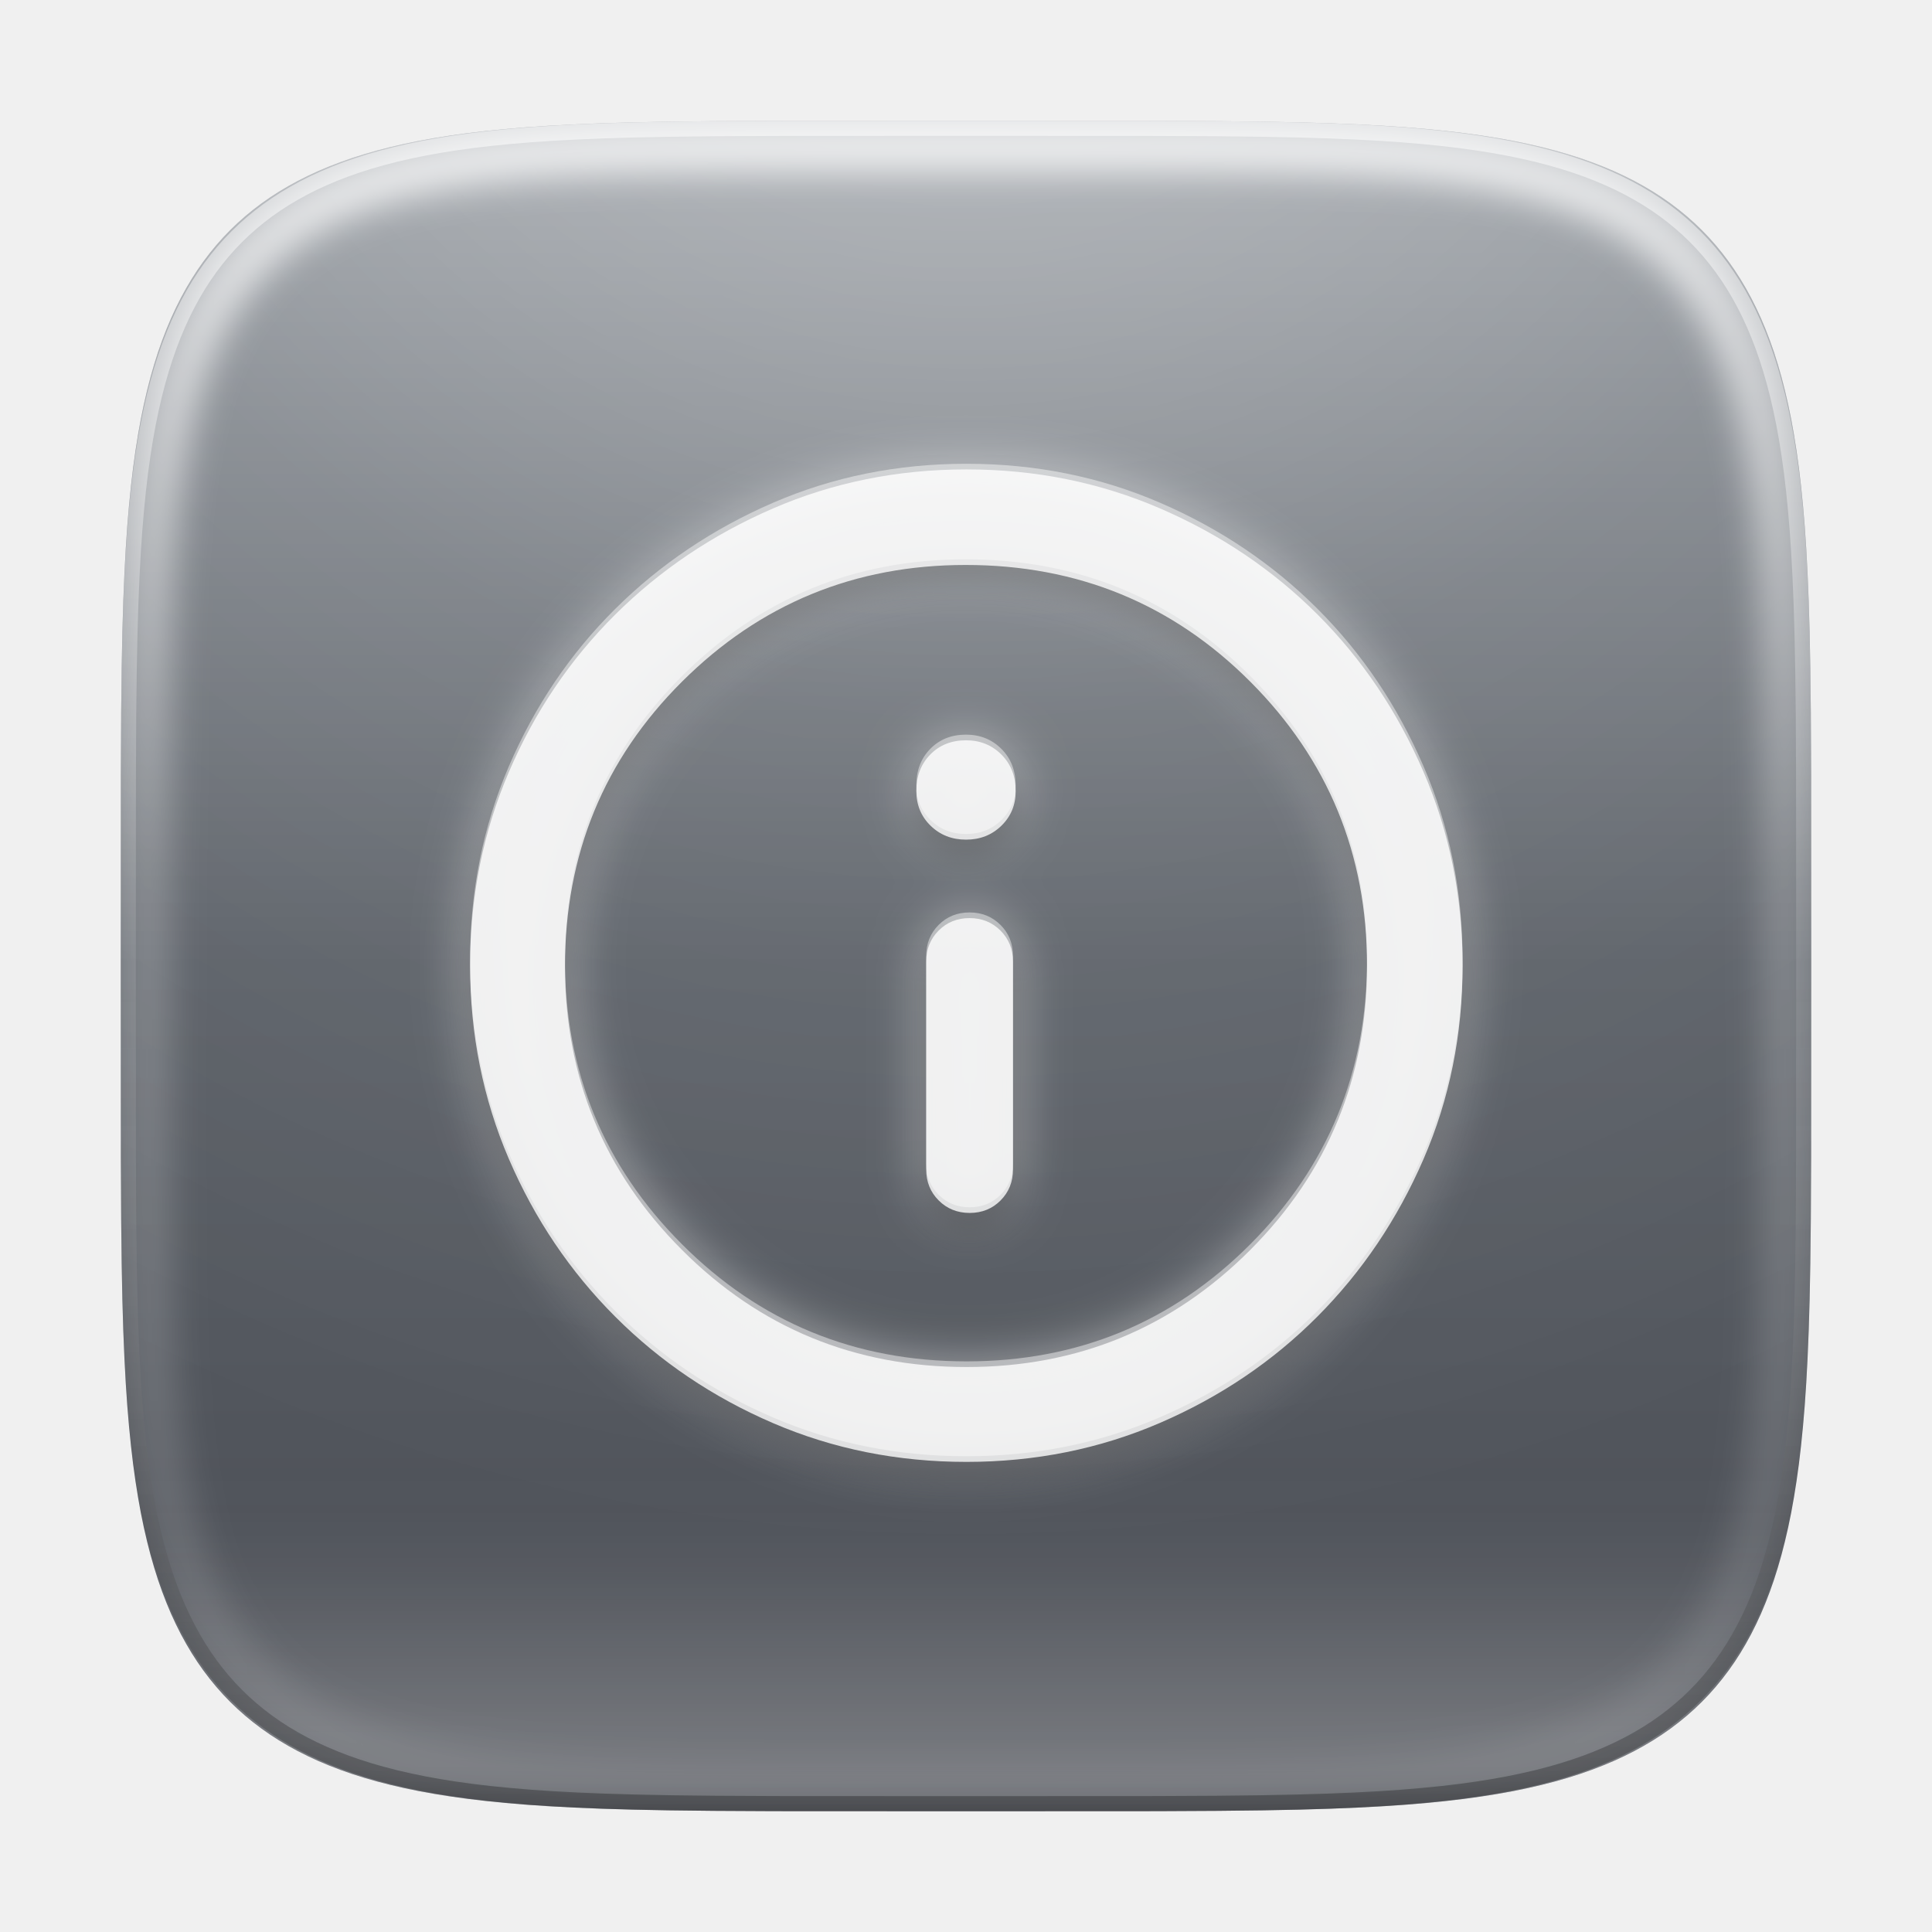
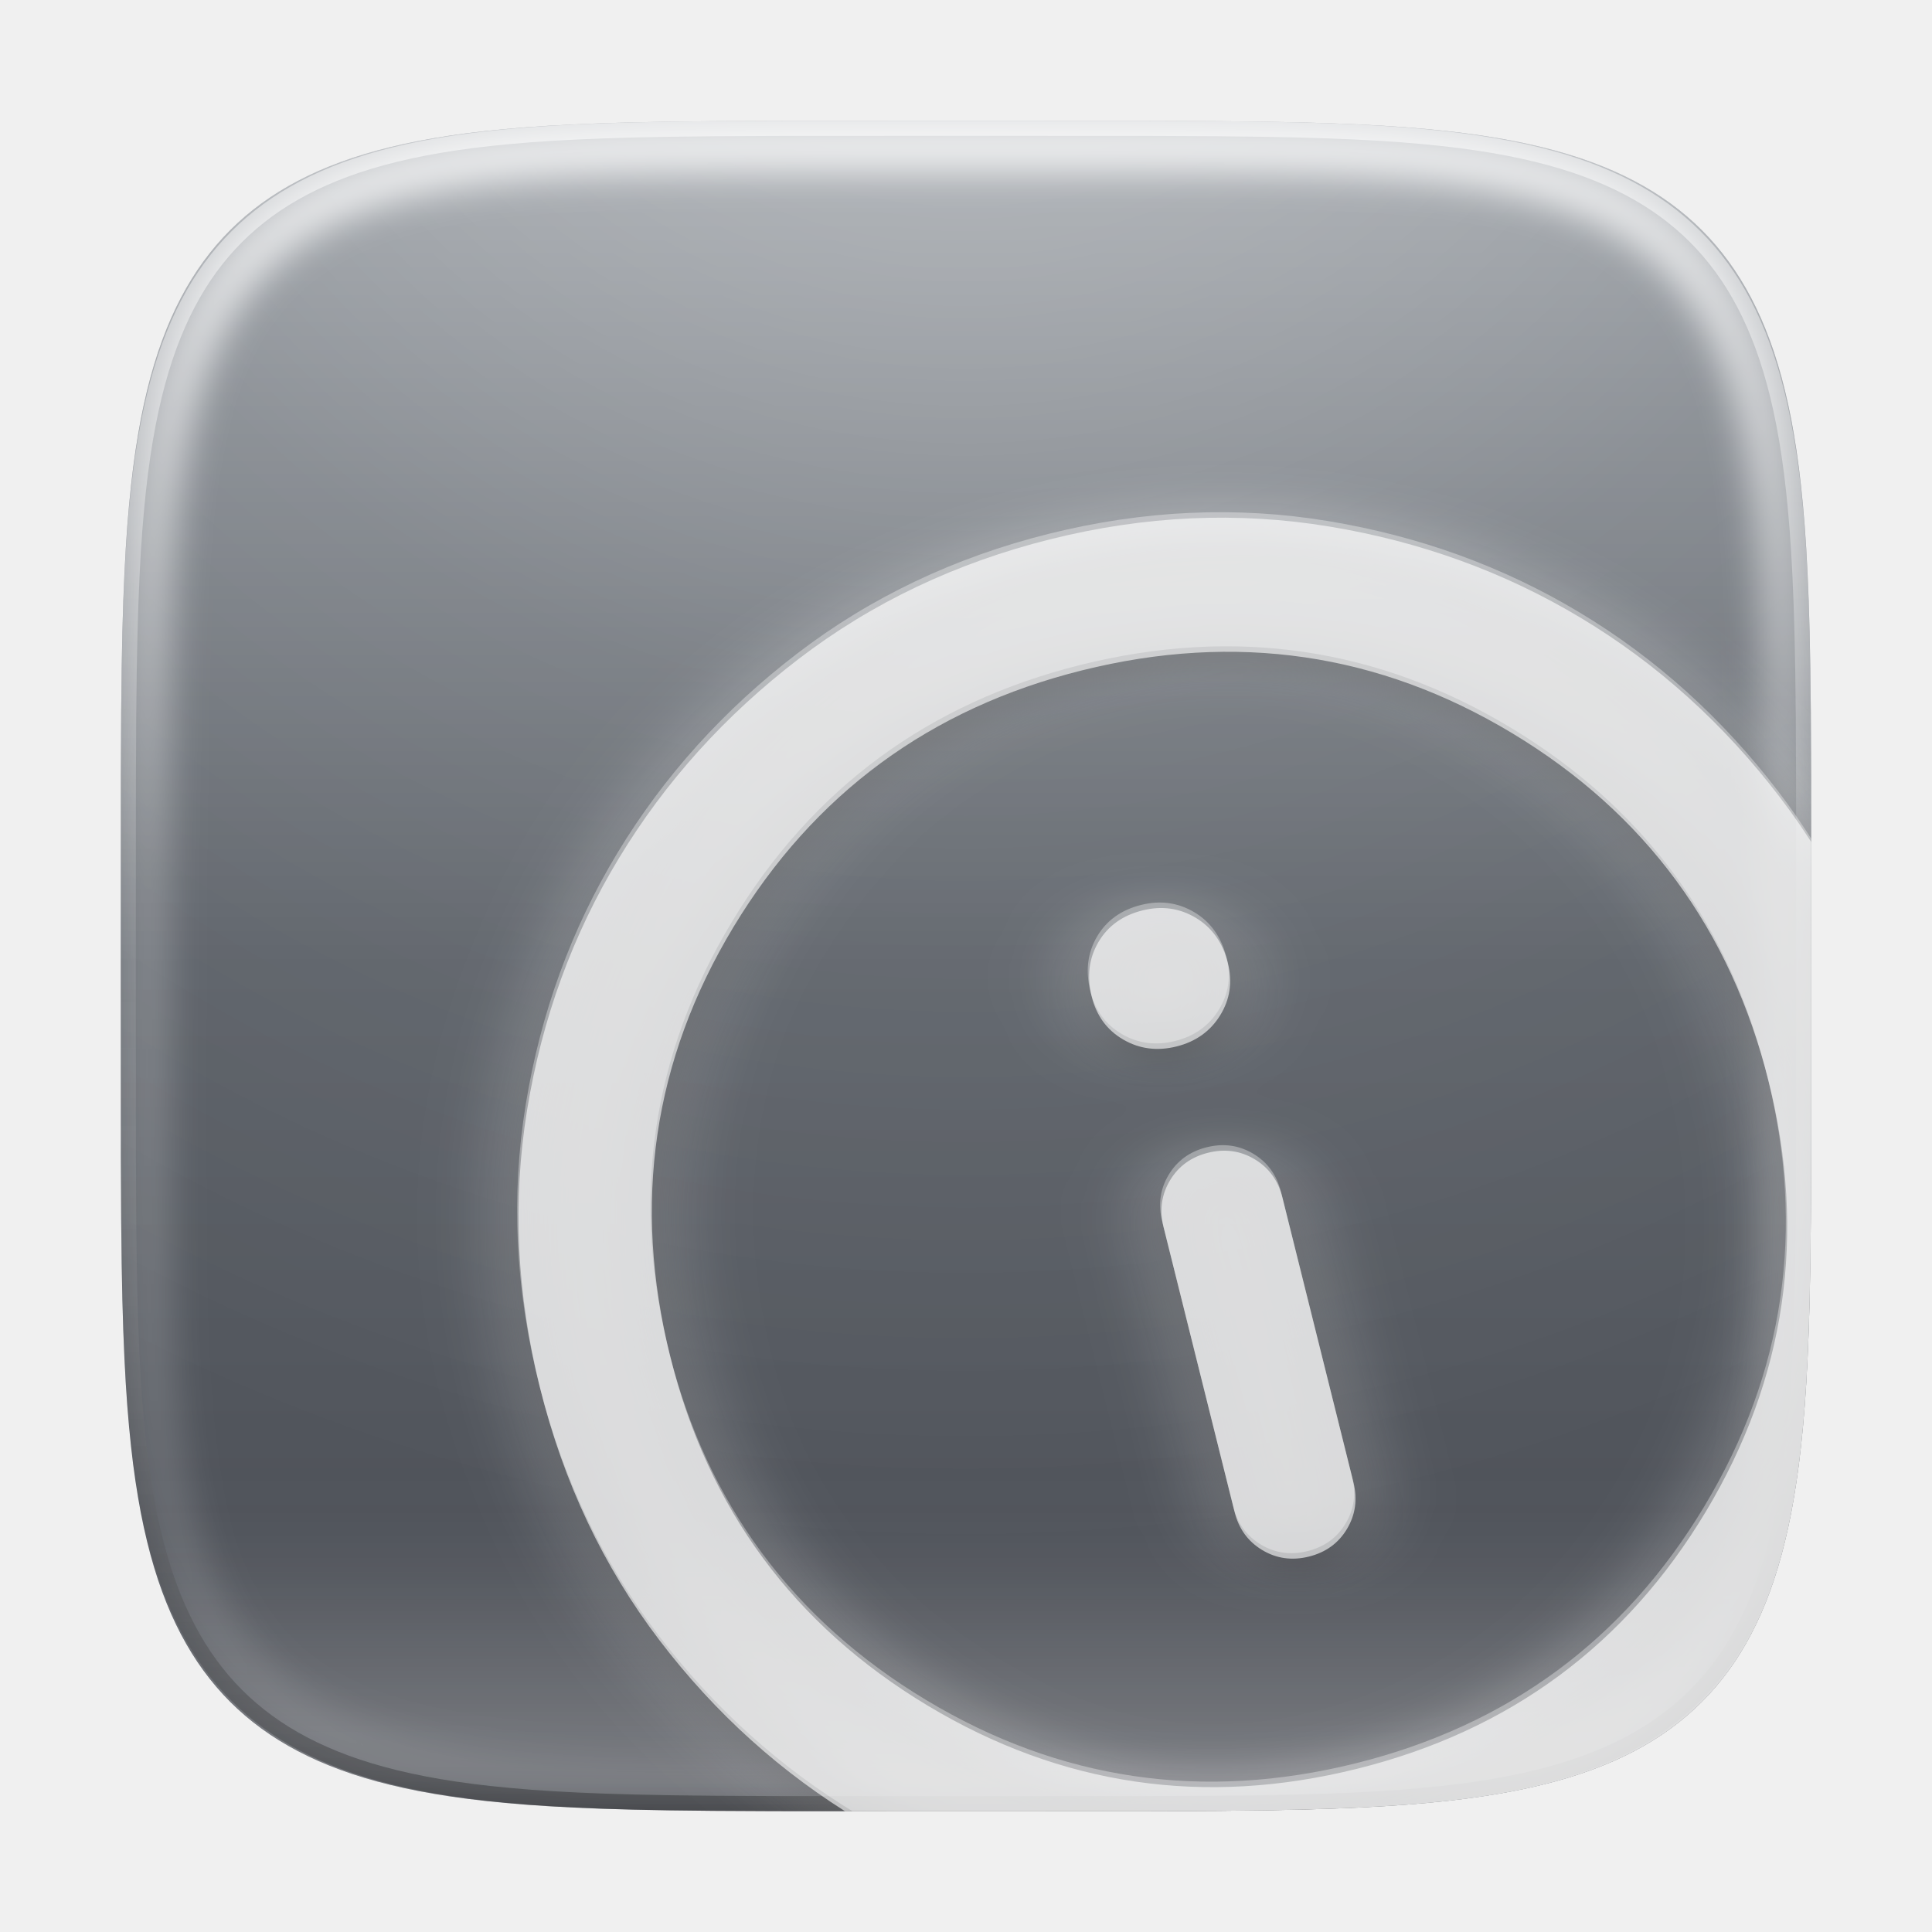
<svg xmlns="http://www.w3.org/2000/svg" width="1024" height="1024" viewBox="0 0 1024 1024">
  <defs>
    <clipPath id="clip">
      <path d="M960.00,512.00 L959.95,613.68 L959.78,646.15 L959.51,669.74 L959.14,688.93 L958.65,705.38 L958.05,719.92 L957.35,733.02 L956.54,745.01 L955.61,756.08 L954.58,766.39 L953.44,776.06 L952.18,785.15 L950.81,793.76 L949.34,801.92 L947.74,809.68 L946.03,817.08 L944.21,824.15 L942.27,830.91 L940.22,837.40 L938.04,843.61 L935.74,849.58 L933.33,855.32 L930.78,860.83 L928.12,866.14 L925.32,871.24 L922.40,876.16 L919.35,880.89 L916.16,885.44 L912.83,889.82 L909.37,894.04 L905.76,898.10 L902.01,902.01 L898.10,905.76 L894.04,909.37 L889.82,912.83 L885.44,916.16 L880.89,919.35 L876.16,922.40 L871.24,925.32 L866.14,928.12 L860.83,930.78 L855.32,933.33 L849.58,935.74 L843.61,938.04 L837.40,940.22 L830.91,942.27 L824.15,944.21 L817.08,946.03 L809.68,947.74 L801.92,949.34 L793.76,950.81 L785.15,952.18 L776.06,953.44 L766.39,954.58 L756.08,955.61 L745.01,956.54 L733.02,957.35 L719.92,958.05 L705.38,958.65 L688.93,959.14 L669.74,959.51 L646.15,959.78 L613.68,959.95 L512.00,960.00 L410.32,959.95 L377.85,959.78 L354.26,959.51 L335.07,959.14 L318.62,958.65 L304.08,958.05 L290.98,957.35 L278.99,956.54 L267.92,955.61 L257.61,954.58 L247.94,953.44 L238.85,952.18 L230.24,950.81 L222.08,949.34 L214.32,947.74 L206.92,946.03 L199.85,944.21 L193.09,942.27 L186.60,940.22 L180.39,938.04 L174.42,935.74 L168.68,933.33 L163.17,930.78 L157.86,928.12 L152.76,925.32 L147.84,922.40 L143.11,919.35 L138.56,916.16 L134.18,912.83 L129.96,909.37 L125.90,905.76 L121.99,902.01 L118.24,898.10 L114.63,894.04 L111.17,889.82 L107.84,885.44 L104.65,880.89 L101.60,876.16 L98.68,871.24 L95.88,866.14 L93.22,860.83 L90.67,855.32 L88.26,849.58 L85.96,843.61 L83.78,837.40 L81.73,830.91 L79.79,824.15 L77.97,817.08 L76.26,809.68 L74.66,801.92 L73.19,793.76 L71.82,785.15 L70.56,776.06 L69.42,766.39 L68.39,756.08 L67.46,745.01 L66.65,733.02 L65.95,719.92 L65.35,705.38 L64.86,688.93 L64.49,669.74 L64.22,646.15 L64.05,613.68 L64.00,512.00 L64.05,410.32 L64.22,377.85 L64.49,354.26 L64.86,335.07 L65.35,318.62 L65.95,304.08 L66.65,290.98 L67.46,278.99 L68.39,267.92 L69.42,257.61 L70.56,247.94 L71.82,238.85 L73.19,230.24 L74.66,222.08 L76.26,214.32 L77.97,206.92 L79.79,199.85 L81.73,193.09 L83.78,186.60 L85.96,180.39 L88.26,174.42 L90.67,168.68 L93.22,163.17 L95.88,157.86 L98.68,152.76 L101.60,147.84 L104.65,143.11 L107.84,138.56 L111.17,134.18 L114.63,129.96 L118.24,125.90 L121.99,121.99 L125.90,118.24 L129.96,114.63 L134.18,111.17 L138.56,107.84 L143.11,104.65 L147.84,101.60 L152.76,98.68 L157.86,95.88 L163.17,93.22 L168.68,90.67 L174.42,88.26 L180.39,85.96 L186.60,83.78 L193.09,81.73 L199.85,79.79 L206.92,77.97 L214.32,76.26 L222.08,74.66 L230.24,73.19 L238.85,71.82 L247.94,70.56 L257.61,69.42 L267.92,68.39 L278.99,67.46 L290.98,66.65 L304.08,65.95 L318.62,65.35 L335.07,64.86 L354.26,64.49 L377.85,64.22 L410.32,64.05 L512.00,64.00 L613.68,64.05 L646.15,64.22 L669.74,64.49 L688.93,64.86 L705.38,65.35 L719.92,65.95 L733.02,66.65 L745.01,67.46 L756.08,68.39 L766.39,69.42 L776.06,70.56 L785.15,71.82 L793.76,73.19 L801.92,74.66 L809.68,76.26 L817.08,77.97 L824.15,79.79 L830.91,81.73 L837.40,83.78 L843.61,85.96 L849.58,88.26 L855.32,90.67 L860.83,93.22 L866.14,95.88 L871.24,98.68 L876.16,101.60 L880.89,104.65 L885.44,107.84 L889.82,111.17 L894.04,114.63 L898.10,118.24 L902.01,121.99 L905.76,125.90 L909.37,129.96 L912.83,134.18 L916.16,138.56 L919.35,143.11 L922.40,147.84 L925.32,152.76 L928.12,157.86 L930.78,163.17 L933.33,168.68 L935.74,174.42 L938.04,180.39 L940.22,186.60 L942.27,193.09 L944.21,199.85 L946.03,206.92 L947.74,214.32 L949.34,222.08 L950.81,230.24 L952.18,238.85 L953.44,247.94 L954.58,257.61 L955.61,267.92 L956.54,278.99 L957.35,290.98 L958.05,304.08 L958.65,318.62 L959.14,335.07 L959.51,354.26 L959.78,377.85 L959.95,410.32 Z" />
    </clipPath>
    <linearGradient id="base" x1="0" y1="0" x2="0" y2="1">
      <stop offset="0" stop-color="#979ca2" />
      <stop offset="0.5" stop-color="#5a5f66" />
      <stop offset="1" stop-color="#4a4d54" />
    </linearGradient>
    <radialGradient id="dome" cx="0.5" cy="-0.15" r="0.95">
      <stop offset="0" stop-color="#ffffff" stop-opacity="0.42" />
      <stop offset="0.55" stop-color="#ffffff" stop-opacity="0.10" />
      <stop offset="1" stop-color="#ffffff" stop-opacity="0" />
    </radialGradient>
    <linearGradient id="innerrim" x1="0" y1="0" x2="0" y2="1">
      <stop offset="0" stop-color="#ffffff" stop-opacity="0.75" />
      <stop offset="0.45" stop-color="#ffffff" stop-opacity="0.22" />
      <stop offset="1" stop-color="#ffffff" stop-opacity="0.10" />
    </linearGradient>
    <linearGradient id="rim" x1="0" y1="0" x2="0" y2="1">
      <stop offset="0" stop-color="#ffffff" stop-opacity="0.55" />
      <stop offset="0.5" stop-color="#ffffff" stop-opacity="0.10" />
      <stop offset="1" stop-color="#000000" stop-opacity="0.30" />
    </linearGradient>
    <linearGradient id="bottomglow" x1="0" y1="0" x2="0" y2="1">
      <stop offset="0" stop-color="#ffffff" stop-opacity="0" />
      <stop offset="1" stop-color="#ffffff" stop-opacity="0.30" />
    </linearGradient>
    <filter id="soft" x="-20%" y="-20%" width="140%" height="140%">
      <feGaussianBlur stdDeviation="22" />
    </filter>
    <filter id="rimblur" x="-20%" y="-20%" width="140%" height="140%">
      <feGaussianBlur stdDeviation="9" />
    </filter>
    <filter id="soft-glyph" x="-20%" y="-20%" width="140%" height="140%">
      <feGaussianBlur stdDeviation="12" />
    </filter>
    <filter id="glow" x="-30%" y="-30%" width="160%" height="160%">
      <feGaussianBlur stdDeviation="22" />
    </filter>
    <filter id="glyph-shadow" x="-20%" y="-20%" width="140%" height="140%">
      <feDropShadow dx="0" dy="10" stdDeviation="14" flood-color="#000000" flood-opacity="0.28" />
    </filter>
  </defs>
  <path d="M960.00,512.00 L959.95,613.68 L959.78,646.15 L959.51,669.74 L959.14,688.93 L958.65,705.38 L958.05,719.92 L957.35,733.02 L956.54,745.01 L955.61,756.08 L954.58,766.39 L953.44,776.06 L952.18,785.15 L950.81,793.76 L949.34,801.92 L947.74,809.68 L946.03,817.08 L944.21,824.15 L942.27,830.91 L940.22,837.40 L938.04,843.61 L935.74,849.58 L933.33,855.32 L930.78,860.83 L928.12,866.14 L925.32,871.24 L922.40,876.16 L919.35,880.89 L916.16,885.44 L912.83,889.82 L909.37,894.04 L905.76,898.10 L902.01,902.01 L898.10,905.76 L894.04,909.37 L889.82,912.83 L885.44,916.16 L880.89,919.35 L876.16,922.40 L871.24,925.32 L866.14,928.12 L860.83,930.78 L855.32,933.33 L849.58,935.74 L843.61,938.04 L837.40,940.22 L830.91,942.27 L824.15,944.21 L817.08,946.03 L809.68,947.74 L801.92,949.34 L793.76,950.81 L785.15,952.18 L776.06,953.44 L766.39,954.58 L756.08,955.61 L745.01,956.54 L733.02,957.35 L719.92,958.05 L705.38,958.65 L688.93,959.14 L669.74,959.51 L646.15,959.78 L613.68,959.95 L512.00,960.00 L410.32,959.95 L377.85,959.78 L354.26,959.51 L335.07,959.14 L318.62,958.65 L304.08,958.05 L290.98,957.35 L278.99,956.54 L267.92,955.61 L257.61,954.58 L247.94,953.44 L238.85,952.18 L230.24,950.81 L222.08,949.34 L214.32,947.74 L206.92,946.03 L199.85,944.21 L193.09,942.27 L186.60,940.22 L180.39,938.04 L174.42,935.74 L168.68,933.33 L163.17,930.78 L157.86,928.12 L152.76,925.32 L147.84,922.40 L143.11,919.35 L138.56,916.16 L134.18,912.83 L129.96,909.37 L125.90,905.76 L121.99,902.01 L118.24,898.10 L114.63,894.04 L111.17,889.82 L107.84,885.44 L104.65,880.89 L101.60,876.16 L98.68,871.24 L95.88,866.14 L93.22,860.83 L90.67,855.32 L88.26,849.58 L85.96,843.61 L83.78,837.40 L81.73,830.91 L79.79,824.15 L77.97,817.08 L76.26,809.68 L74.66,801.92 L73.19,793.76 L71.82,785.15 L70.56,776.06 L69.42,766.39 L68.39,756.08 L67.46,745.01 L66.65,733.02 L65.95,719.92 L65.35,705.38 L64.86,688.93 L64.49,669.74 L64.22,646.15 L64.05,613.68 L64.00,512.00 L64.05,410.32 L64.22,377.85 L64.49,354.26 L64.86,335.07 L65.35,318.62 L65.95,304.08 L66.65,290.98 L67.46,278.99 L68.39,267.92 L69.42,257.61 L70.56,247.94 L71.82,238.85 L73.19,230.24 L74.66,222.08 L76.26,214.32 L77.97,206.92 L79.79,199.85 L81.73,193.09 L83.78,186.60 L85.96,180.39 L88.26,174.42 L90.67,168.68 L93.22,163.17 L95.88,157.86 L98.68,152.76 L101.60,147.84 L104.65,143.11 L107.84,138.56 L111.17,134.18 L114.63,129.96 L118.24,125.90 L121.99,121.99 L125.90,118.24 L129.96,114.63 L134.18,111.17 L138.56,107.84 L143.11,104.65 L147.84,101.60 L152.76,98.68 L157.86,95.88 L163.17,93.22 L168.68,90.67 L174.42,88.26 L180.39,85.96 L186.60,83.78 L193.09,81.73 L199.85,79.79 L206.92,77.97 L214.32,76.26 L222.08,74.66 L230.24,73.19 L238.85,71.82 L247.94,70.56 L257.61,69.42 L267.92,68.39 L278.99,67.46 L290.98,66.65 L304.08,65.95 L318.62,65.35 L335.07,64.86 L354.26,64.49 L377.85,64.22 L410.32,64.05 L512.00,64.00 L613.68,64.05 L646.15,64.22 L669.74,64.49 L688.93,64.86 L705.38,65.35 L719.92,65.95 L733.02,66.65 L745.01,67.46 L756.08,68.39 L766.39,69.42 L776.06,70.56 L785.15,71.82 L793.76,73.19 L801.92,74.66 L809.68,76.26 L817.08,77.97 L824.15,79.79 L830.91,81.73 L837.40,83.78 L843.61,85.96 L849.58,88.26 L855.32,90.67 L860.83,93.22 L866.14,95.88 L871.24,98.68 L876.16,101.60 L880.89,104.65 L885.44,107.84 L889.82,111.17 L894.04,114.63 L898.10,118.24 L902.01,121.99 L905.76,125.90 L909.37,129.96 L912.83,134.18 L916.16,138.56 L919.35,143.11 L922.40,147.84 L925.32,152.76 L928.12,157.86 L930.78,163.17 L933.33,168.68 L935.74,174.42 L938.04,180.39 L940.22,186.60 L942.27,193.09 L944.21,199.85 L946.03,206.92 L947.74,214.32 L949.34,222.08 L950.81,230.24 L952.18,238.85 L953.44,247.94 L954.58,257.61 L955.61,267.92 L956.54,278.99 L957.35,290.98 L958.05,304.08 L958.65,318.62 L959.14,335.07 L959.51,354.26 L959.78,377.85 L959.95,410.32 Z" fill="url(#base)" />
  <g clip-path="url(#clip)">
    <rect x="0" y="0" width="1024" height="1024" fill="url(#dome)" />
    <path d="M946.00,512.00 L945.95,610.50 L945.79,641.96 L945.53,664.81 L945.16,683.40 L944.69,699.33 L944.11,713.42 L943.43,726.12 L942.64,737.73 L941.75,748.45 L940.75,758.44 L939.64,767.80 L938.43,776.62 L937.10,784.95 L935.67,792.86 L934.12,800.38 L932.47,807.55 L930.70,814.40 L928.83,820.95 L926.83,827.23 L924.73,833.25 L922.50,839.03 L920.16,844.59 L917.70,849.93 L915.11,855.07 L912.41,860.02 L909.58,864.78 L906.62,869.36 L903.53,873.77 L900.31,878.02 L896.95,882.10 L893.46,886.04 L889.82,889.82 L886.04,893.46 L882.10,896.95 L878.02,900.31 L873.77,903.53 L869.36,906.62 L864.78,909.58 L860.02,912.41 L855.07,915.11 L849.93,917.70 L844.59,920.16 L839.03,922.50 L833.25,924.73 L827.23,926.83 L820.95,928.83 L814.40,930.70 L807.55,932.47 L800.38,934.12 L792.86,935.67 L784.95,937.10 L776.62,938.43 L767.80,939.64 L758.44,940.75 L748.45,941.75 L737.73,942.64 L726.12,943.43 L713.42,944.11 L699.33,944.69 L683.40,945.16 L664.81,945.53 L641.96,945.79 L610.50,945.95 L512.00,946.00 L413.50,945.95 L382.04,945.79 L359.19,945.53 L340.60,945.16 L324.67,944.69 L310.58,944.11 L297.88,943.43 L286.27,942.64 L275.55,941.75 L265.56,940.75 L256.20,939.64 L247.38,938.43 L239.05,937.10 L231.14,935.67 L223.62,934.12 L216.45,932.47 L209.60,930.70 L203.05,928.83 L196.77,926.83 L190.75,924.73 L184.97,922.50 L179.41,920.16 L174.07,917.70 L168.93,915.11 L163.98,912.41 L159.22,909.58 L154.64,906.62 L150.23,903.53 L145.98,900.31 L141.90,896.95 L137.96,893.46 L134.18,889.82 L130.54,886.04 L127.05,882.10 L123.69,878.02 L120.47,873.77 L117.38,869.36 L114.42,864.78 L111.59,860.02 L108.89,855.07 L106.30,849.93 L103.84,844.59 L101.50,839.03 L99.27,833.25 L97.17,827.23 L95.17,820.95 L93.30,814.40 L91.53,807.55 L89.88,800.38 L88.33,792.86 L86.90,784.95 L85.57,776.62 L84.36,767.80 L83.25,758.44 L82.25,748.45 L81.36,737.73 L80.57,726.12 L79.89,713.42 L79.31,699.33 L78.84,683.40 L78.47,664.81 L78.21,641.96 L78.05,610.50 L78.00,512.00 L78.05,413.50 L78.21,382.04 L78.47,359.19 L78.84,340.60 L79.31,324.67 L79.89,310.58 L80.57,297.88 L81.36,286.27 L82.25,275.55 L83.25,265.56 L84.36,256.20 L85.57,247.38 L86.90,239.05 L88.33,231.14 L89.88,223.62 L91.53,216.45 L93.30,209.60 L95.17,203.05 L97.17,196.77 L99.27,190.75 L101.50,184.97 L103.84,179.41 L106.30,174.07 L108.89,168.93 L111.59,163.98 L114.42,159.22 L117.38,154.64 L120.47,150.23 L123.69,145.98 L127.05,141.90 L130.54,137.96 L134.18,134.18 L137.96,130.54 L141.90,127.05 L145.98,123.69 L150.23,120.47 L154.64,117.38 L159.22,114.42 L163.98,111.59 L168.93,108.89 L174.07,106.30 L179.41,103.84 L184.97,101.50 L190.75,99.27 L196.77,97.17 L203.05,95.17 L209.60,93.30 L216.45,91.53 L223.62,89.88 L231.14,88.33 L239.05,86.90 L247.38,85.57 L256.20,84.36 L265.56,83.25 L275.55,82.25 L286.27,81.36 L297.88,80.57 L310.58,79.89 L324.67,79.31 L340.60,78.84 L359.19,78.47 L382.04,78.21 L413.50,78.05 L512.00,78.00 L610.50,78.05 L641.96,78.21 L664.81,78.47 L683.40,78.84 L699.33,79.31 L713.42,79.89 L726.12,80.57 L737.73,81.36 L748.45,82.25 L758.44,83.25 L767.80,84.36 L776.62,85.57 L784.95,86.90 L792.86,88.33 L800.38,89.88 L807.55,91.53 L814.40,93.30 L820.95,95.17 L827.23,97.17 L833.25,99.27 L839.03,101.50 L844.59,103.84 L849.93,106.30 L855.07,108.89 L860.02,111.59 L864.78,114.42 L869.36,117.38 L873.77,120.47 L878.02,123.69 L882.10,127.05 L886.04,130.54 L889.82,134.18 L893.46,137.96 L896.95,141.90 L900.31,145.98 L903.53,150.23 L906.62,154.64 L909.58,159.22 L912.41,163.98 L915.11,168.93 L917.70,174.07 L920.16,179.41 L922.50,184.97 L924.73,190.75 L926.83,196.77 L928.83,203.05 L930.70,209.60 L932.47,216.45 L934.12,223.62 L935.67,231.14 L937.10,239.05 L938.43,247.38 L939.64,256.20 L940.75,265.56 L941.75,275.55 L942.64,286.27 L943.43,297.88 L944.11,310.58 L944.69,324.67 L945.16,340.60 L945.53,359.19 L945.79,382.04 L945.95,413.50 Z" fill="none" stroke="url(#innerrim)" stroke-width="26" filter="url(#rimblur)" />
    <rect x="0" y="810" width="1024" height="150" fill="url(#bottomglow)" filter="url(#soft)" />
  </g>
  <path d="M956.00,512.00 L955.95,612.77 L955.79,644.95 L955.52,668.33 L955.14,687.35 L954.66,703.65 L954.07,718.06 L953.37,731.05 L952.57,742.93 L951.65,753.90 L950.63,764.12 L949.50,773.70 L948.25,782.72 L946.90,791.24 L945.43,799.33 L943.85,807.02 L942.16,814.36 L940.35,821.36 L938.43,828.07 L936.39,834.49 L934.24,840.65 L931.96,846.57 L929.56,852.25 L927.05,857.72 L924.40,862.98 L921.63,868.04 L918.74,872.91 L915.71,877.59 L912.55,882.11 L909.25,886.45 L905.82,890.63 L902.25,894.65 L898.52,898.52 L894.65,902.25 L890.63,905.82 L886.45,909.25 L882.11,912.55 L877.59,915.71 L872.91,918.74 L868.04,921.63 L862.98,924.40 L857.72,927.05 L852.25,929.56 L846.57,931.96 L840.65,934.24 L834.49,936.39 L828.07,938.43 L821.36,940.35 L814.36,942.16 L807.02,943.85 L799.33,945.43 L791.24,946.90 L782.72,948.25 L773.70,949.50 L764.12,950.63 L753.90,951.65 L742.93,952.57 L731.05,953.37 L718.06,954.07 L703.65,954.66 L687.35,955.14 L668.33,955.52 L644.95,955.79 L612.77,955.95 L512.00,956.00 L411.23,955.95 L379.05,955.79 L355.67,955.52 L336.65,955.14 L320.35,954.66 L305.94,954.07 L292.95,953.37 L281.07,952.57 L270.10,951.65 L259.88,950.63 L250.30,949.50 L241.28,948.25 L232.76,946.90 L224.67,945.43 L216.98,943.85 L209.64,942.16 L202.64,940.35 L195.93,938.43 L189.51,936.39 L183.35,934.24 L177.43,931.96 L171.75,929.56 L166.28,927.05 L161.02,924.40 L155.96,921.63 L151.09,918.74 L146.41,915.71 L141.89,912.55 L137.55,909.25 L133.37,905.82 L129.35,902.25 L125.48,898.52 L121.75,894.65 L118.18,890.63 L114.75,886.45 L111.45,882.11 L108.29,877.59 L105.26,872.91 L102.37,868.04 L99.60,862.98 L96.95,857.72 L94.44,852.25 L92.04,846.57 L89.76,840.65 L87.61,834.49 L85.57,828.07 L83.65,821.36 L81.84,814.36 L80.15,807.02 L78.57,799.33 L77.10,791.24 L75.75,782.72 L74.50,773.70 L73.37,764.12 L72.35,753.90 L71.43,742.93 L70.63,731.05 L69.93,718.06 L69.34,703.65 L68.86,687.35 L68.48,668.33 L68.21,644.95 L68.05,612.77 L68.00,512.00 L68.05,411.23 L68.21,379.05 L68.48,355.67 L68.86,336.65 L69.34,320.35 L69.93,305.94 L70.63,292.95 L71.43,281.07 L72.35,270.10 L73.37,259.88 L74.50,250.30 L75.75,241.28 L77.10,232.76 L78.57,224.67 L80.15,216.98 L81.84,209.64 L83.65,202.64 L85.57,195.93 L87.61,189.51 L89.76,183.35 L92.04,177.43 L94.44,171.75 L96.95,166.28 L99.60,161.02 L102.37,155.96 L105.26,151.09 L108.29,146.41 L111.45,141.89 L114.75,137.55 L118.18,133.37 L121.75,129.35 L125.48,125.48 L129.35,121.75 L133.37,118.18 L137.55,114.75 L141.89,111.45 L146.41,108.29 L151.09,105.26 L155.96,102.37 L161.02,99.60 L166.28,96.95 L171.75,94.44 L177.43,92.04 L183.35,89.76 L189.51,87.61 L195.93,85.57 L202.64,83.65 L209.64,81.84 L216.98,80.15 L224.67,78.57 L232.76,77.10 L241.28,75.75 L250.30,74.50 L259.88,73.37 L270.10,72.35 L281.07,71.43 L292.95,70.63 L305.94,69.93 L320.35,69.34 L336.65,68.86 L355.67,68.48 L379.05,68.21 L411.23,68.05 L512.00,68.00 L612.77,68.05 L644.95,68.21 L668.33,68.48 L687.35,68.86 L703.65,69.34 L718.06,69.93 L731.05,70.63 L742.93,71.43 L753.90,72.35 L764.12,73.37 L773.70,74.50 L782.72,75.75 L791.24,77.10 L799.33,78.57 L807.02,80.15 L814.36,81.84 L821.36,83.65 L828.07,85.57 L834.49,87.61 L840.65,89.76 L846.57,92.04 L852.25,94.44 L857.72,96.95 L862.98,99.60 L868.04,102.37 L872.91,105.26 L877.59,108.29 L882.11,111.45 L886.45,114.75 L890.63,118.18 L894.65,121.75 L898.52,125.48 L902.25,129.35 L905.82,133.37 L909.25,137.55 L912.55,141.89 L915.71,146.41 L918.74,151.09 L921.63,155.96 L924.40,161.02 L927.05,166.28 L929.56,171.75 L931.96,177.43 L934.24,183.35 L936.39,189.51 L938.43,195.93 L940.35,202.64 L942.16,209.64 L943.85,216.98 L945.43,224.67 L946.90,232.76 L948.25,241.28 L949.50,250.30 L950.63,259.88 L951.65,270.10 L952.57,281.07 L953.37,292.95 L954.07,305.94 L954.66,320.35 L955.14,336.65 L955.52,355.67 L955.79,379.05 L955.95,411.23 Z" fill="none" stroke="url(#rim)" stroke-width="8" />
-   <g transform="translate(207.36,816.64) scale(0.63467)" fill="#ffffff" fill-opacity="0.55" filter="url(#glow)">
-     <path d="M483.06-273.78q15.41 0 25.79-10.41 10.37-10.42 10.37-25.81v-173.78q0-15.39-10.43-25.81Q498.36-520 482.94-520q-15.41 0-25.79 10.41-10.37 10.42-10.37 25.81V-310q0 15.39 10.43 25.81 10.43 10.41 25.85 10.41Zm-3.03-311.74q17.64 0 29.55-11.64 11.9-11.64 11.9-28.84 0-18.69-11.92-30.58-11.92-11.9-29.54-11.9-18.26 0-29.88 11.9-11.62 11.89-11.62 30.3 0 17.55 11.94 29.16 11.93 11.6 29.57 11.6Zm.31 519.65q-86.2 0-161.5-32.39-75.3-32.4-131.74-88.84-56.44-56.44-88.84-131.73-32.39-75.3-32.39-161.59t32.39-161.67q32.4-75.37 88.75-131.34t131.69-88.62q75.34-32.65 161.67-32.65 86.34 0 161.78 32.61 75.45 32.6 131.37 88.5 55.93 55.89 88.55 131.45 32.63 75.56 32.63 161.87 0 86.29-32.65 161.58t-88.62 131.48q-55.97 56.18-131.42 88.76-75.46 32.58-161.67 32.58Zm.16-79.22q139.24 0 236.83-97.73 97.58-97.73 97.58-237.68 0-139.24-97.4-236.83-97.4-97.58-237.79-97.58-139.02 0-236.83 97.4-97.8 97.4-97.8 237.79 0 139.02 97.73 236.83 97.73 97.8 237.68 97.8ZM480-480Z" />
-   </g>
-   <g transform="translate(207.36,824.64) scale(0.63467)" fill="#000000" fill-opacity="0.26" filter="url(#soft-glyph)">
-     <path d="M483.06-273.78q15.41 0 25.79-10.41 10.37-10.42 10.37-25.81v-173.78q0-15.39-10.43-25.81Q498.36-520 482.94-520q-15.41 0-25.79 10.41-10.37 10.42-10.37 25.81V-310q0 15.39 10.43 25.81 10.43 10.41 25.85 10.41Zm-3.03-311.74q17.64 0 29.55-11.64 11.9-11.64 11.9-28.84 0-18.69-11.92-30.58-11.92-11.9-29.54-11.9-18.26 0-29.88 11.9-11.62 11.89-11.62 30.3 0 17.55 11.94 29.16 11.93 11.6 29.57 11.6Zm.31 519.65q-86.2 0-161.5-32.39-75.3-32.4-131.74-88.84-56.44-56.44-88.84-131.73-32.39-75.3-32.39-161.59t32.39-161.67q32.4-75.37 88.75-131.34t131.69-88.62q75.34-32.65 161.67-32.65 86.34 0 161.78 32.61 75.45 32.6 131.37 88.5 55.93 55.89 88.55 131.45 32.63 75.56 32.63 161.87 0 86.29-32.65 161.58t-88.62 131.48q-55.97 56.18-131.42 88.76-75.46 32.58-161.67 32.58Zm.16-79.22q139.24 0 236.83-97.73 97.58-97.73 97.58-237.68 0-139.24-97.4-236.83-97.4-97.58-237.79-97.58-139.02 0-236.83 97.4-97.8 97.4-97.8 237.79 0 139.02 97.73 236.83 97.73 97.8 237.68 97.8ZM480-480Z" />
-   </g>
-   <g transform="translate(207.36,813.64) scale(0.63467)" fill="#ffffff" fill-opacity="0.45">
-     <path d="M483.06-273.78q15.41 0 25.79-10.41 10.37-10.42 10.37-25.81v-173.78q0-15.39-10.43-25.81Q498.36-520 482.94-520q-15.41 0-25.79 10.41-10.37 10.42-10.37 25.81V-310q0 15.39 10.43 25.81 10.43 10.41 25.85 10.41Zm-3.03-311.74q17.64 0 29.55-11.64 11.9-11.64 11.9-28.84 0-18.69-11.92-30.58-11.92-11.9-29.54-11.9-18.26 0-29.88 11.9-11.62 11.89-11.62 30.3 0 17.55 11.94 29.16 11.93 11.6 29.57 11.6Zm.31 519.65q-86.2 0-161.5-32.39-75.3-32.4-131.74-88.84-56.44-56.44-88.84-131.73-32.39-75.3-32.39-161.59t32.39-161.67q32.4-75.37 88.75-131.34t131.69-88.62q75.34-32.65 161.67-32.65 86.34 0 161.78 32.61 75.45 32.6 131.37 88.5 55.93 55.89 88.55 131.45 32.63 75.56 32.63 161.87 0 86.29-32.65 161.58t-88.62 131.48q-55.97 56.18-131.42 88.76-75.46 32.58-161.67 32.58Zm.16-79.22q139.24 0 236.83-97.73 97.58-97.73 97.58-237.68 0-139.24-97.4-236.83-97.4-97.58-237.79-97.58-139.02 0-236.83 97.4-97.8 97.4-97.8 237.79 0 139.02 97.73 236.83 97.73 97.8 237.68 97.8ZM480-480Z" />
-   </g>
-   <g transform="translate(207.36,816.64) scale(0.63467)" fill="#ffffff" fill-opacity="0.8">
-     <path d="M483.06-273.78q15.41 0 25.79-10.41 10.37-10.42 10.37-25.81v-173.78q0-15.39-10.43-25.81Q498.36-520 482.94-520q-15.41 0-25.79 10.41-10.37 10.42-10.37 25.81V-310q0 15.39 10.43 25.81 10.43 10.41 25.85 10.41Zm-3.03-311.74q17.64 0 29.55-11.64 11.9-11.64 11.9-28.84 0-18.69-11.92-30.58-11.92-11.9-29.54-11.9-18.26 0-29.88 11.9-11.62 11.89-11.62 30.3 0 17.55 11.94 29.16 11.93 11.6 29.57 11.6Zm.31 519.65q-86.2 0-161.5-32.39-75.3-32.4-131.74-88.84-56.44-56.44-88.84-131.73-32.39-75.3-32.39-161.59t32.39-161.67q32.4-75.37 88.75-131.34t131.69-88.62q75.34-32.65 161.67-32.65 86.34 0 161.78 32.61 75.45 32.6 131.37 88.5 55.93 55.89 88.55 131.45 32.63 75.56 32.63 161.87 0 86.29-32.65 161.58t-88.62 131.48q-55.97 56.18-131.42 88.76-75.46 32.58-161.67 32.58Zm.16-79.22q139.24 0 236.83-97.73 97.58-97.73 97.58-237.68 0-139.24-97.4-236.83-97.4-97.58-237.79-97.58-139.02 0-236.83 97.4-97.8 97.4-97.8 237.79 0 139.02 97.73 236.83 97.73 97.8 237.68 97.8ZM480-480Z" />
+   <g clip-path="url(#clip)">
+     <g transform="rotate(-14 646.4 646.4) translate(216.32,1076.48) scale(0.896)" fill="#ffffff" fill-opacity="0.4" filter="url(#glow)">
+       <path d="M483.06-273.78q15.41 0 25.79-10.41 10.37-10.42 10.37-25.81v-173.78q0-15.39-10.43-25.81Q498.36-520 482.94-520q-15.41 0-25.79 10.41-10.37 10.42-10.37 25.81V-310q0 15.39 10.43 25.81 10.43 10.41 25.85 10.41Zm-3.03-311.74q17.64 0 29.55-11.64 11.9-11.64 11.9-28.84 0-18.69-11.92-30.58-11.92-11.9-29.54-11.9-18.26 0-29.88 11.9-11.62 11.89-11.62 30.3 0 17.55 11.94 29.16 11.93 11.6 29.57 11.6Zm.31 519.65q-86.2 0-161.5-32.39-75.3-32.4-131.74-88.84-56.44-56.44-88.84-131.73-32.39-75.3-32.39-161.59t32.39-161.67q32.4-75.37 88.75-131.34t131.69-88.62q75.34-32.65 161.67-32.65 86.34 0 161.78 32.61 75.45 32.6 131.37 88.5 55.93 55.89 88.55 131.45 32.63 75.56 32.63 161.87 0 86.29-32.65 161.58t-88.62 131.48q-55.97 56.18-131.42 88.76-75.46 32.58-161.67 32.58Zm.16-79.22q139.24 0 236.83-97.73 97.58-97.73 97.58-237.68 0-139.24-97.4-236.83-97.4-97.58-237.79-97.58-139.02 0-236.83 97.4-97.8 97.4-97.8 237.79 0 139.02 97.73 236.83 97.73 97.8 237.68 97.8ZM480-480Z" />
+     </g>
+     <g transform="rotate(-14 646.4 646.4) translate(216.32,1084.48) scale(0.896)" fill="#000000" fill-opacity="0.22" filter="url(#soft-glyph)">
+       <path d="M483.06-273.78q15.41 0 25.79-10.41 10.37-10.42 10.37-25.81v-173.78q0-15.39-10.43-25.81Q498.36-520 482.94-520q-15.41 0-25.79 10.41-10.37 10.42-10.37 25.81V-310q0 15.39 10.43 25.81 10.43 10.41 25.85 10.41Zm-3.03-311.74q17.64 0 29.55-11.64 11.9-11.64 11.9-28.84 0-18.69-11.92-30.58-11.92-11.9-29.54-11.9-18.26 0-29.88 11.9-11.62 11.89-11.62 30.3 0 17.55 11.94 29.16 11.93 11.6 29.57 11.6Zm.31 519.65q-86.2 0-161.5-32.39-75.3-32.4-131.74-88.84-56.44-56.44-88.84-131.73-32.39-75.3-32.39-161.59t32.39-161.67q32.4-75.37 88.75-131.34t131.69-88.62q75.34-32.65 161.67-32.65 86.34 0 161.78 32.61 75.45 32.6 131.37 88.5 55.93 55.89 88.55 131.45 32.63 75.56 32.63 161.87 0 86.29-32.65 161.58t-88.62 131.48q-55.97 56.18-131.42 88.76-75.46 32.58-161.67 32.58Zm.16-79.22q139.24 0 236.83-97.73 97.58-97.73 97.58-237.68 0-139.24-97.4-236.83-97.4-97.58-237.79-97.58-139.02 0-236.83 97.4-97.8 97.4-97.8 237.79 0 139.02 97.73 236.83 97.73 97.8 237.68 97.8ZM480-480Z" />
+     </g>
+     <g transform="rotate(-14 646.4 646.4) translate(216.32,1073.48) scale(0.896)" fill="#ffffff" fill-opacity="0.35">
+       <path d="M483.06-273.78q15.41 0 25.79-10.41 10.37-10.42 10.37-25.81v-173.78q0-15.39-10.43-25.81Q498.36-520 482.94-520q-15.41 0-25.79 10.41-10.37 10.42-10.37 25.81V-310q0 15.39 10.43 25.81 10.43 10.41 25.85 10.41Zm-3.03-311.74q17.64 0 29.55-11.64 11.9-11.64 11.9-28.84 0-18.69-11.92-30.58-11.92-11.9-29.54-11.9-18.26 0-29.88 11.9-11.62 11.89-11.62 30.3 0 17.55 11.94 29.16 11.93 11.6 29.57 11.6Zm.31 519.65q-86.2 0-161.5-32.39-75.3-32.4-131.74-88.84-56.44-56.44-88.84-131.73-32.39-75.3-32.39-161.59t32.39-161.67q32.4-75.37 88.75-131.34t131.69-88.62q75.34-32.65 161.67-32.65 86.34 0 161.78 32.61 75.45 32.6 131.37 88.5 55.93 55.89 88.55 131.45 32.63 75.56 32.63 161.87 0 86.29-32.65 161.58t-88.62 131.48q-55.97 56.18-131.42 88.76-75.46 32.58-161.67 32.58Zm.16-79.22q139.24 0 236.83-97.73 97.58-97.73 97.58-237.68 0-139.24-97.4-236.83-97.4-97.58-237.79-97.58-139.02 0-236.83 97.4-97.8 97.4-97.8 237.79 0 139.02 97.73 236.83 97.73 97.8 237.68 97.8ZM480-480Z" />
+     </g>
+     <g transform="rotate(-14 646.4 646.4) translate(216.32,1076.48) scale(0.896)" fill="#ffffff" fill-opacity="0.62">
+       <path d="M483.06-273.78q15.41 0 25.79-10.41 10.37-10.42 10.37-25.81v-173.78q0-15.39-10.43-25.81Q498.36-520 482.94-520q-15.41 0-25.79 10.41-10.37 10.42-10.37 25.81V-310q0 15.39 10.43 25.81 10.43 10.41 25.85 10.41Zm-3.03-311.74q17.64 0 29.55-11.64 11.9-11.64 11.9-28.84 0-18.69-11.92-30.58-11.92-11.9-29.54-11.9-18.26 0-29.88 11.9-11.62 11.89-11.62 30.3 0 17.55 11.94 29.16 11.93 11.6 29.57 11.6Zm.31 519.65q-86.2 0-161.5-32.39-75.3-32.4-131.74-88.84-56.44-56.44-88.84-131.73-32.39-75.3-32.39-161.59t32.39-161.67q32.4-75.37 88.75-131.34t131.69-88.62q75.34-32.65 161.67-32.65 86.34 0 161.78 32.61 75.45 32.6 131.37 88.5 55.93 55.89 88.55 131.45 32.63 75.56 32.63 161.87 0 86.29-32.65 161.58t-88.62 131.48q-55.97 56.18-131.42 88.76-75.46 32.58-161.67 32.58Zm.16-79.22q139.24 0 236.83-97.73 97.58-97.73 97.58-237.68 0-139.24-97.4-236.83-97.4-97.58-237.79-97.58-139.02 0-236.83 97.4-97.8 97.4-97.8 237.79 0 139.02 97.73 236.83 97.73 97.8 237.68 97.8ZM480-480Z" />
+     </g>
  </g>
</svg>
